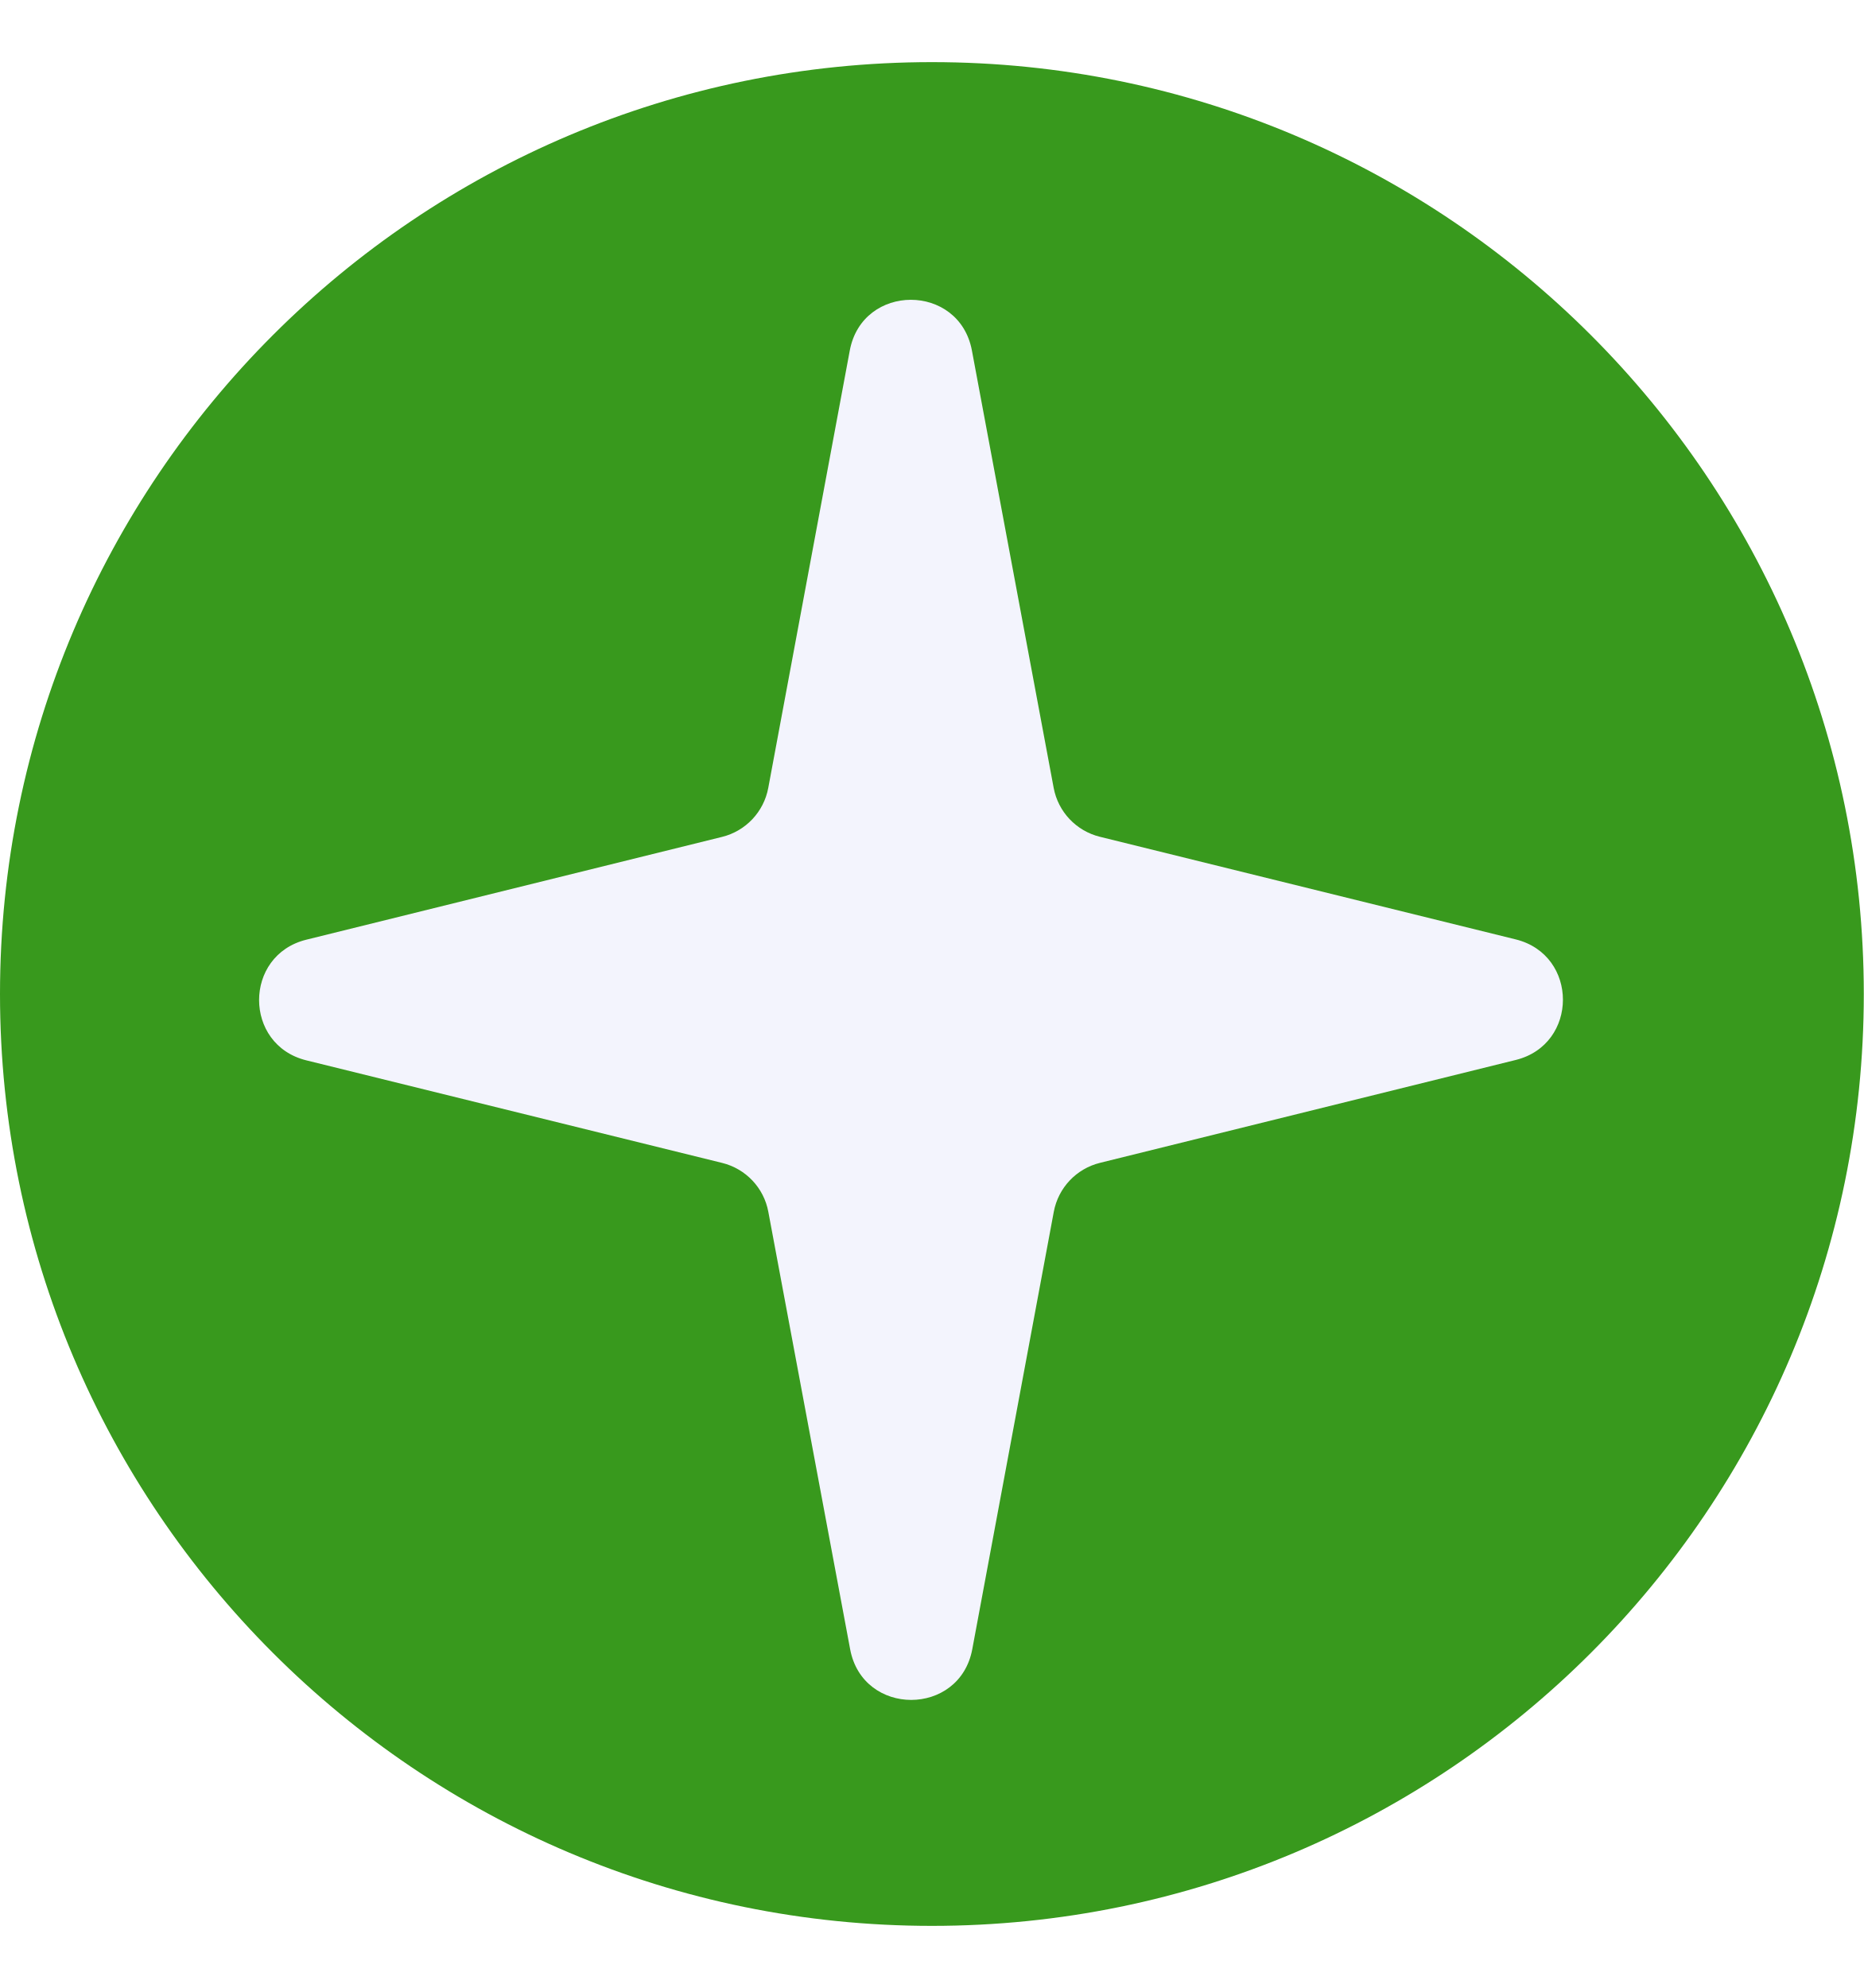
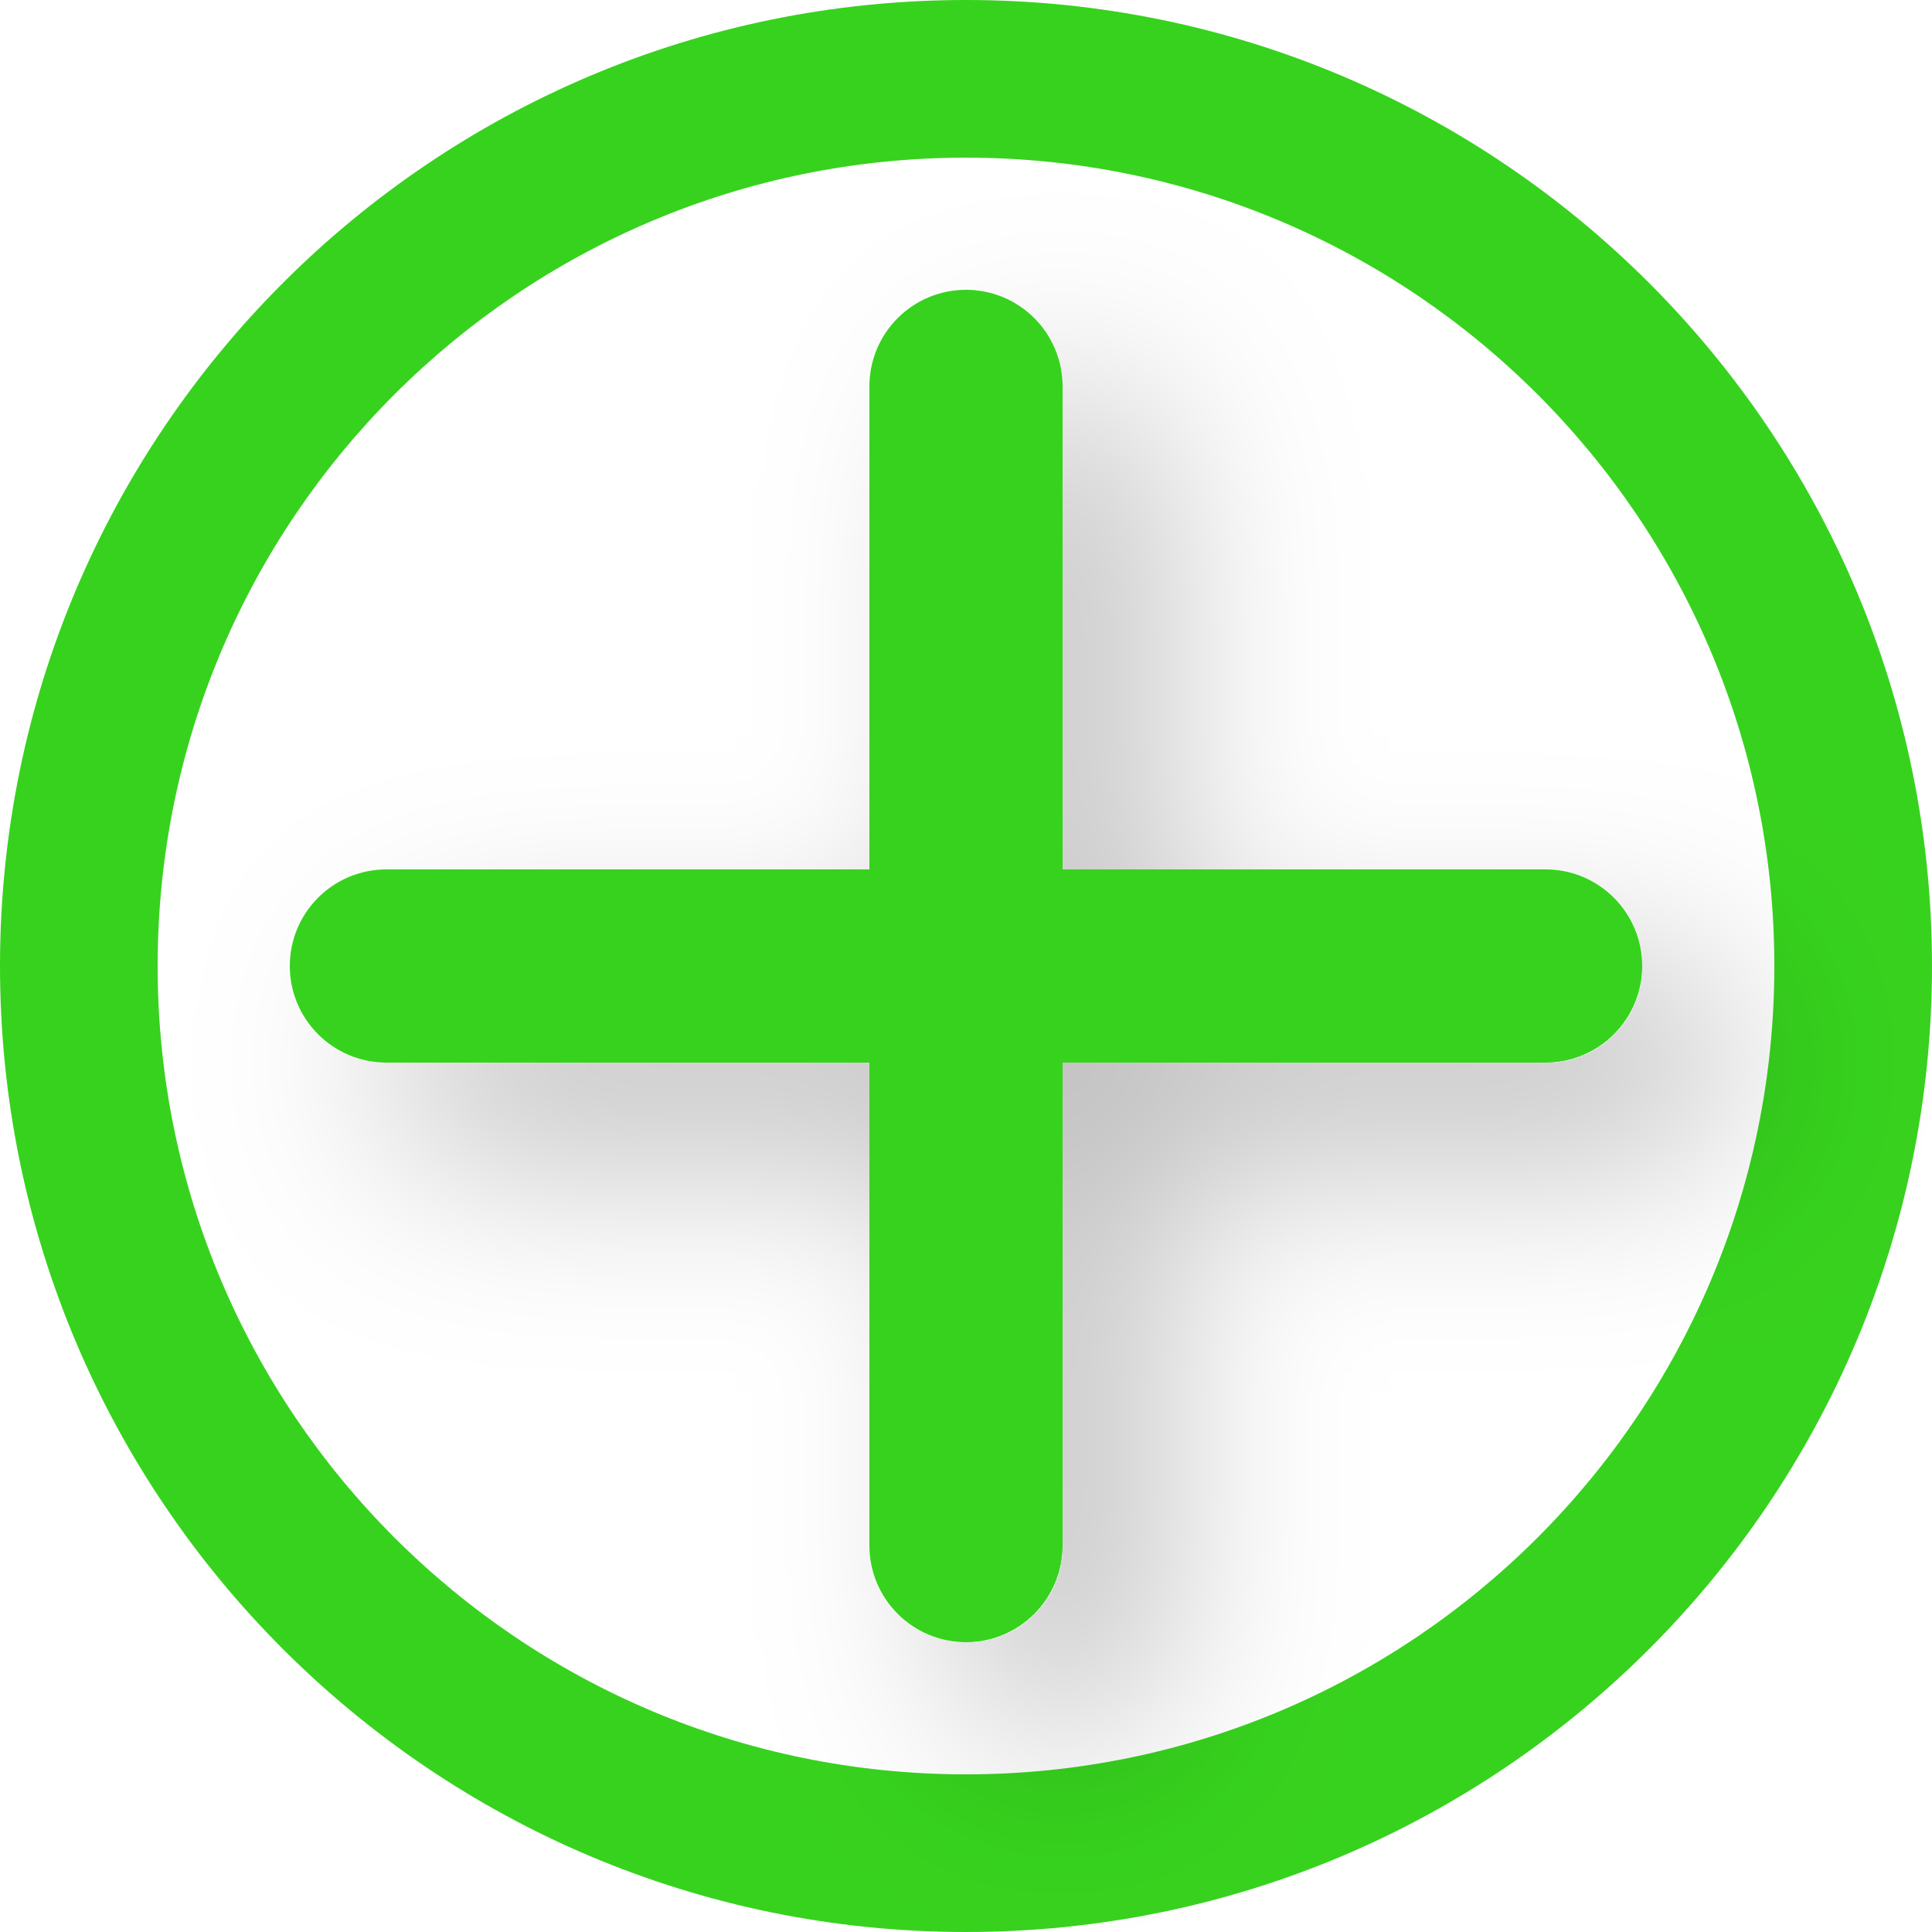
- <svg xmlns="http://www.w3.org/2000/svg" width="30" height="32" viewBox="0 0 30 32" fill="none">
-   <circle cx="15" cy="16" r="15" fill="#38991d" />
-   <path d="M13.678 5.643C13.881 4.554 15.44 4.553 15.644 5.642L16.96 12.682C17.032 13.068 17.323 13.375 17.703 13.469L24.397 15.121C25.41 15.371 25.411 16.812 24.397 17.062L17.705 18.718C17.324 18.812 17.034 19.12 16.962 19.505L15.65 26.546C15.447 27.635 13.887 27.635 13.684 26.547L12.367 19.506C12.296 19.121 12.005 18.813 11.624 18.719L4.931 17.068C3.917 16.818 3.917 15.377 4.93 15.126L11.623 13.471C12.003 13.377 12.294 13.069 12.366 12.683L13.678 5.643Z" fill="#F3F4FD" />
+ <svg xmlns="http://www.w3.org/2000/svg" width="20" height="20" viewBox="0 0 20 20" fill="none">
+   <path d="M20 10C20 15.523 15.523 20 10 20C4.477 20 0 15.523 0 10C0 4.477 4.477 0 10 0C15.523 0 20 4.477 20 10ZM1.632 10C1.632 14.621 5.379 18.368 10 18.368C14.621 18.368 18.368 14.621 18.368 10C18.368 5.379 14.621 1.632 10 1.632C5.379 1.632 1.632 5.379 1.632 10Z" fill="#37D21E" />
+   <g filter="url(#filter0_d_53_14)">
+     <rect x="9" y="3" width="2" height="14" rx="1" fill="#37D21E" />
+     <rect x="3" y="11" width="2" height="14" rx="1" transform="rotate(-90 3 11)" fill="#37D21E" />
+   </g>
+   <defs>
+     <filter id="filter0_d_53_14" x="2" y="2" width="18" height="18" filterUnits="userSpaceOnUse" color-interpolation-filters="sRGB">
+       <feFlood flood-opacity="0" result="BackgroundImageFix" />
+       <feColorMatrix in="SourceAlpha" type="matrix" values="0 0 0 0 0 0 0 0 0 0 0 0 0 0 0 0 0 0 127 0" result="hardAlpha" />
+       <feOffset dx="1" dy="1" />
+       <feGaussianBlur stdDeviation="1" />
+       <feComposite in2="hardAlpha" operator="out" />
+       <feColorMatrix type="matrix" values="0 0 0 0 0 0 0 0 0 0 0 0 0 0 0 0 0 0 0.25 0" />
+       <feBlend mode="normal" in2="BackgroundImageFix" result="effect1_dropShadow_53_14" />
+       <feBlend mode="normal" in="SourceGraphic" in2="effect1_dropShadow_53_14" result="shape" />
+     </filter>
+   </defs>
</svg>
